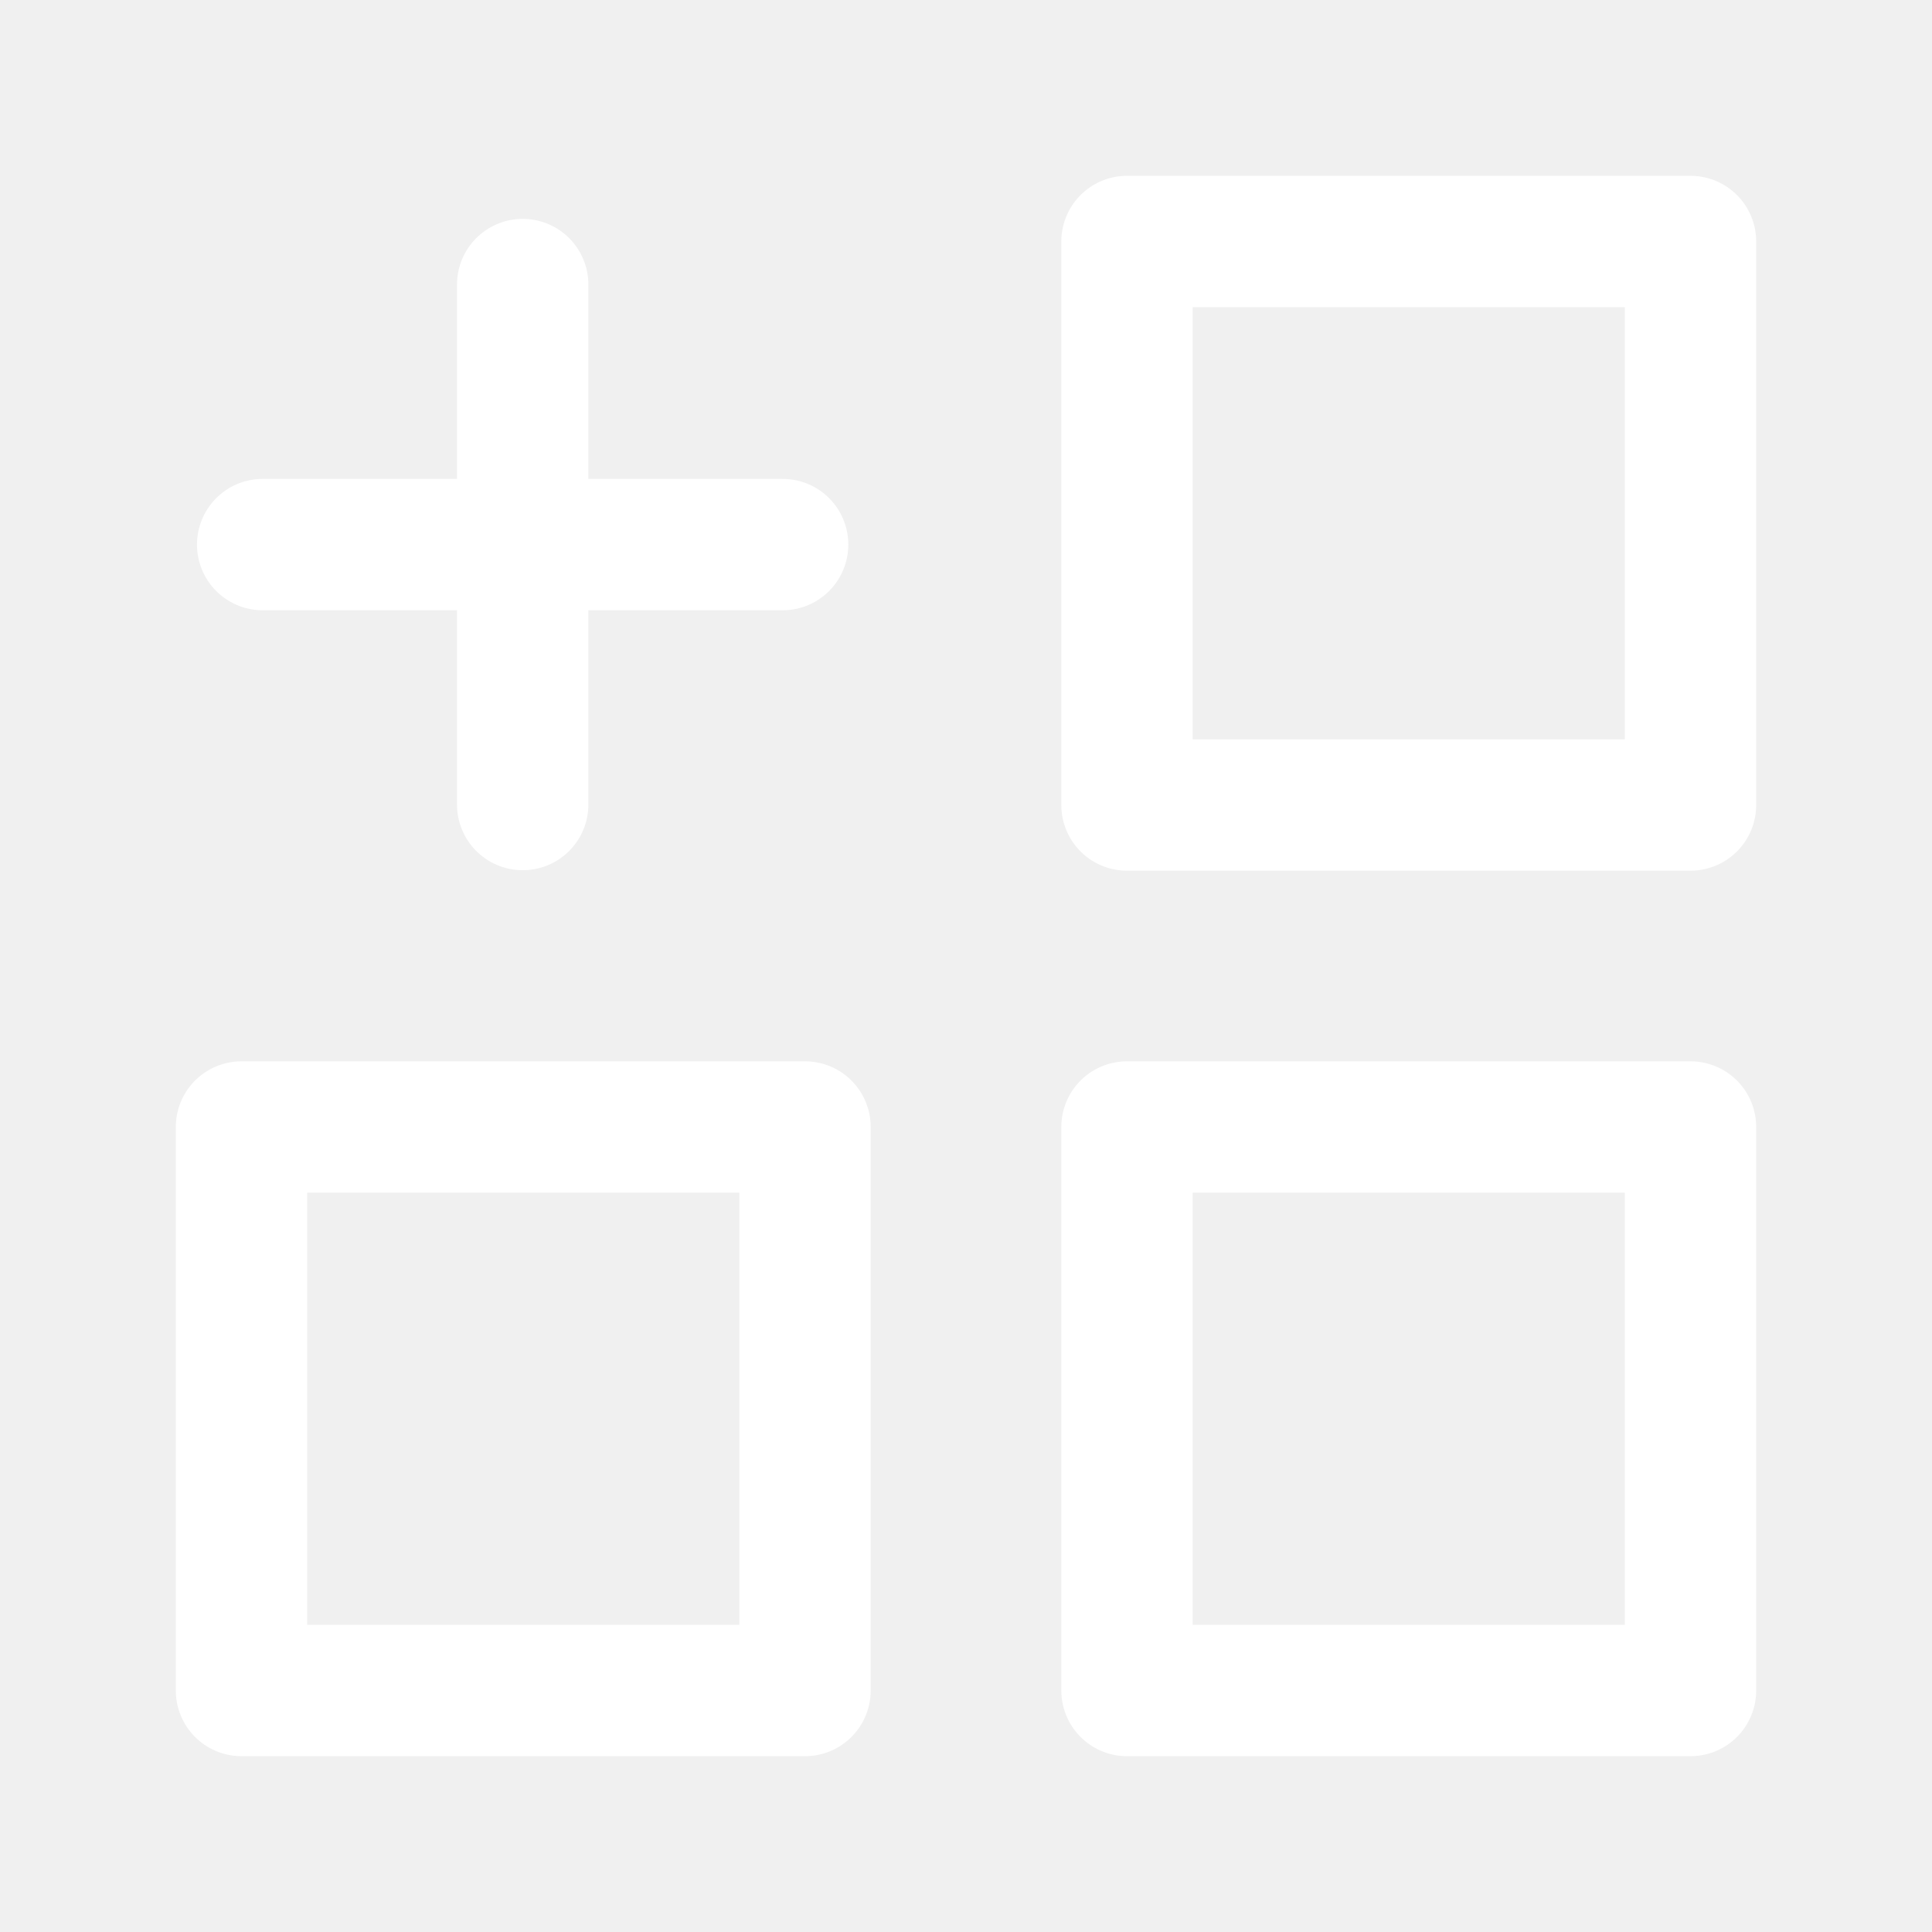
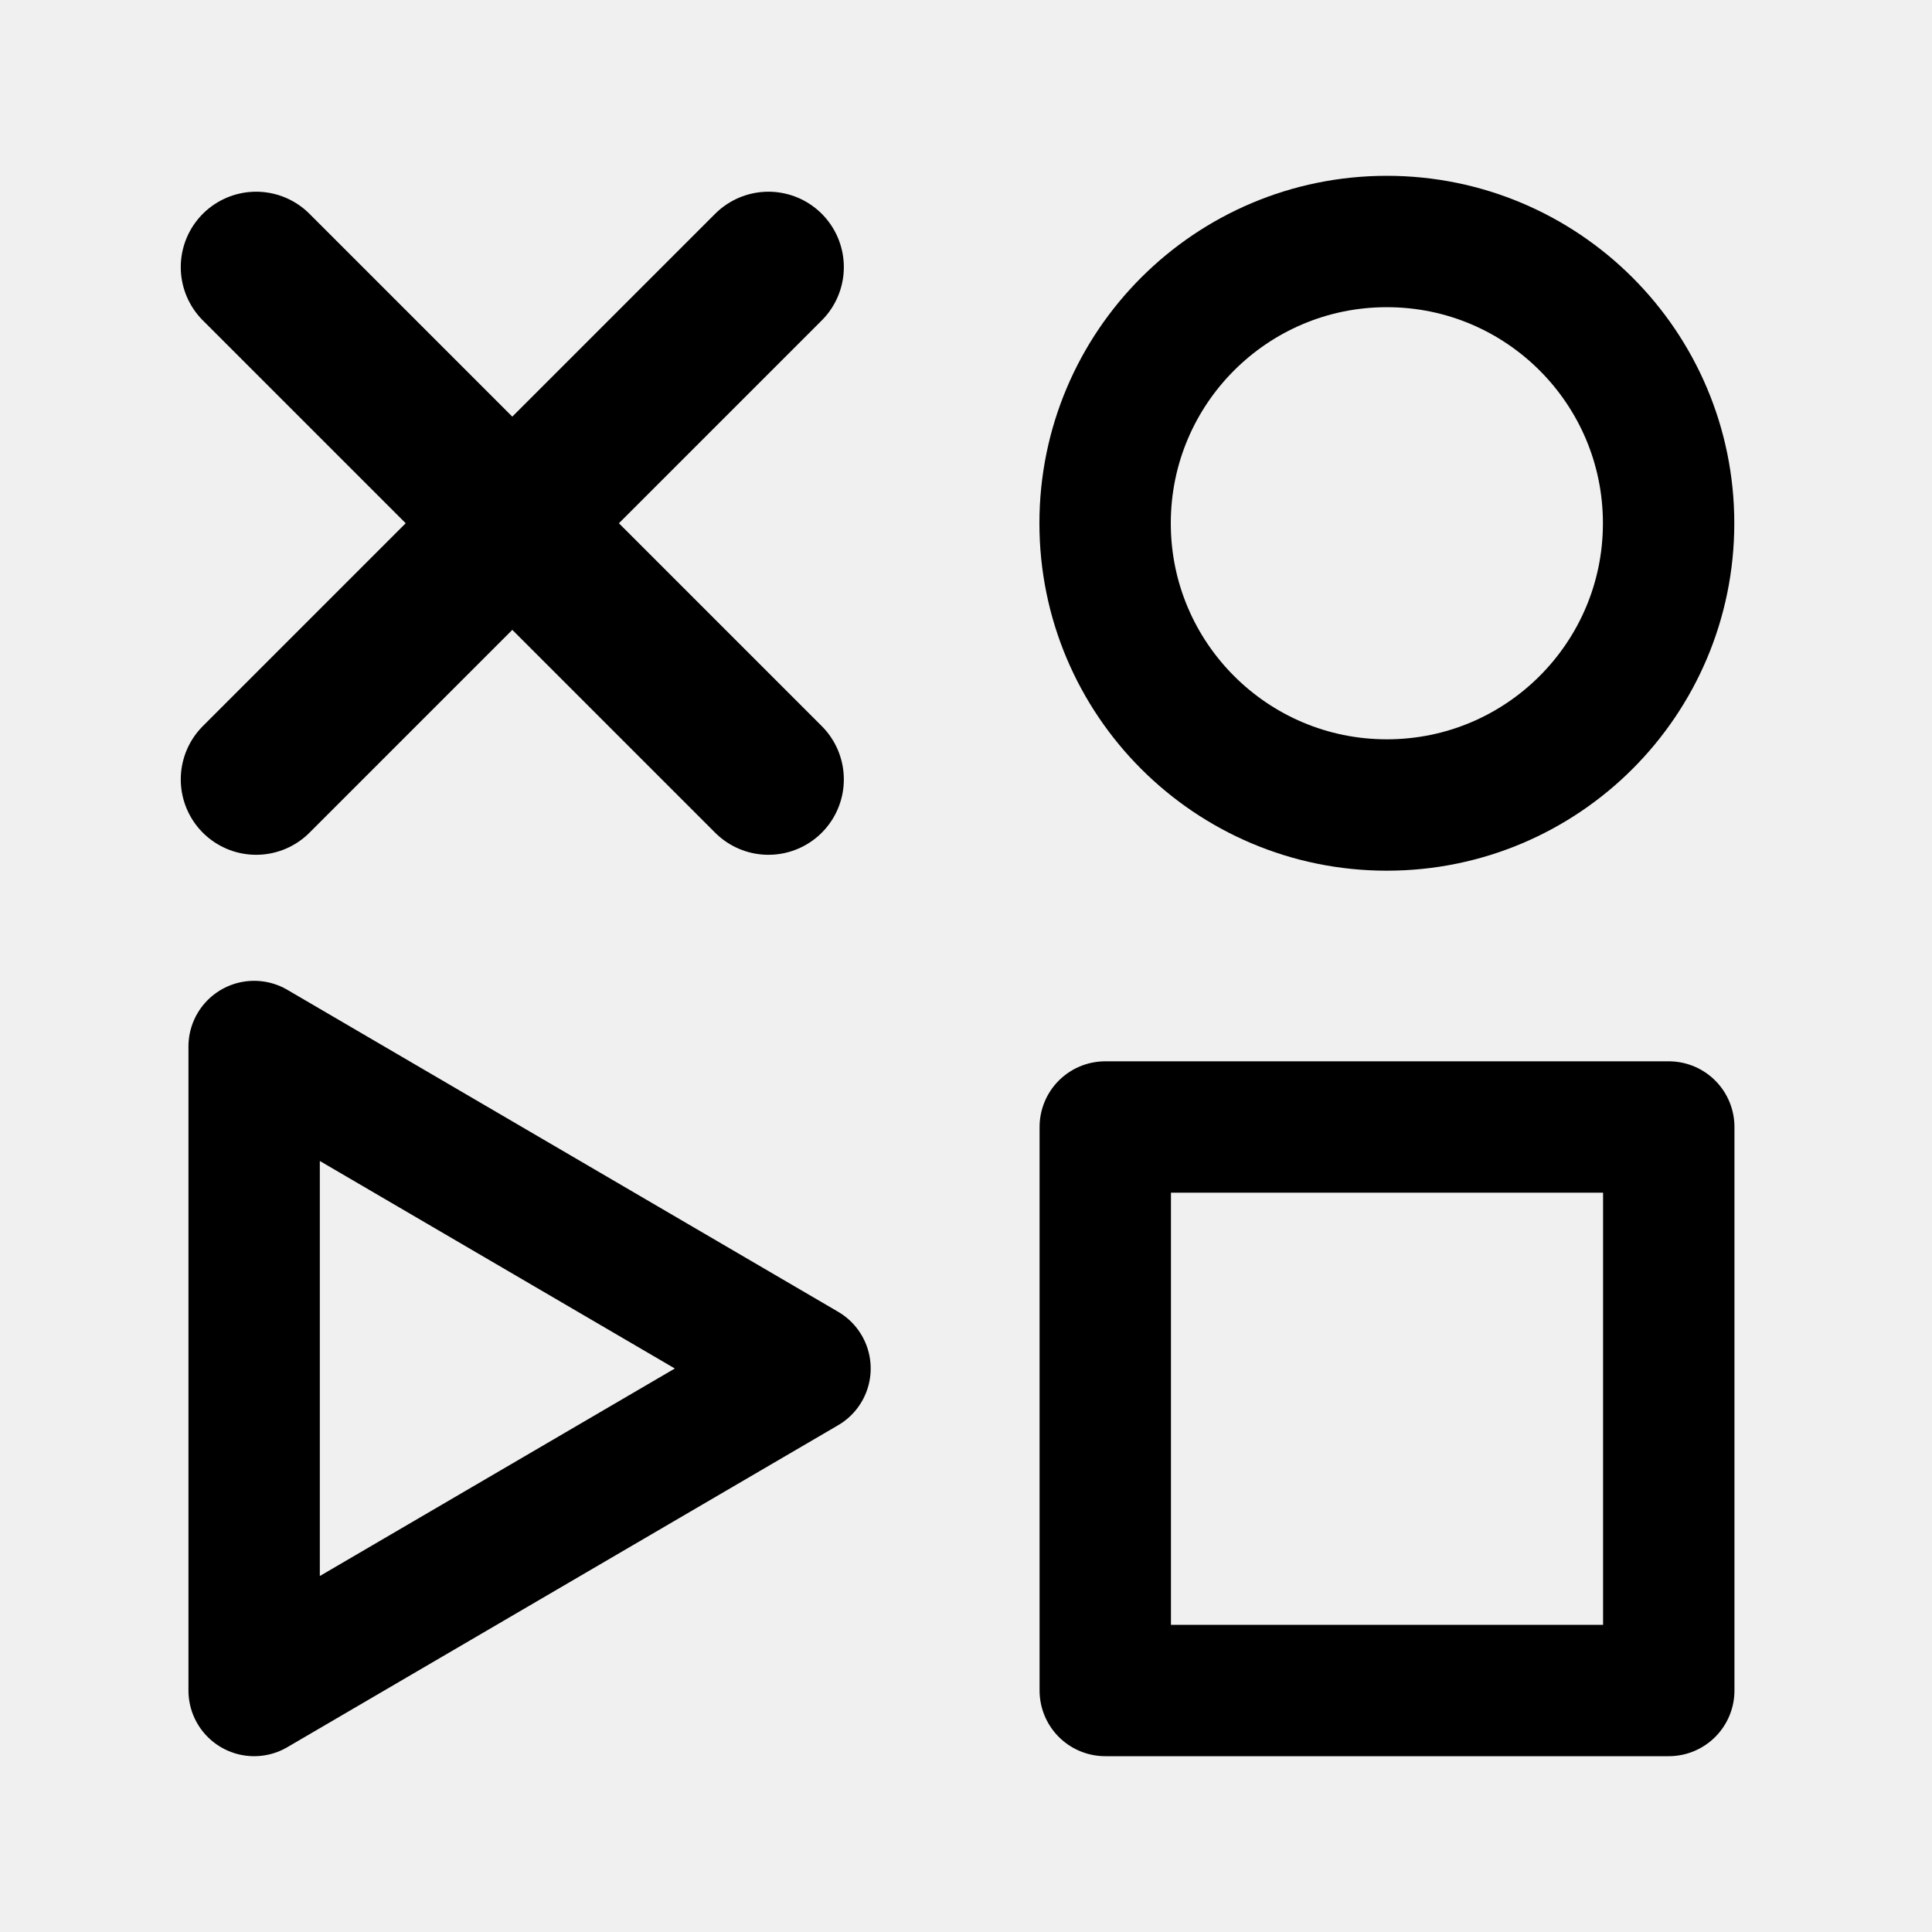
- <svg xmlns="http://www.w3.org/2000/svg" width="24" height="24" viewBox="0 0 24 24" fill="none">
-   <path d="M21 3H14V10H21V3Z" stroke="white" stroke-width="1.632" stroke-linecap="round" stroke-linejoin="round" />
-   <path d="M21 14H14V21H21V14Z" stroke="white" stroke-width="1.632" stroke-linecap="round" stroke-linejoin="round" />
-   <path d="M10 14H3V21H10V14Z" stroke="white" stroke-width="1.632" stroke-linecap="round" stroke-linejoin="round" />
-   <path d="M6.493 9.994V3.535" stroke="white" stroke-width="1.632" stroke-linecap="round" stroke-linejoin="round" />
-   <path d="M9.722 6.765H3.263" stroke="white" stroke-width="1.632" stroke-linecap="round" stroke-linejoin="round" />
+ <svg xmlns="http://www.w3.org/2000/svg" width="24" height="24" fill="none">
+   <path d="M9.546 9.682 3.182 3.318m6.364 0L3.182 9.682" stroke="currentColor" stroke-width="1.873" stroke-linecap="round" stroke-linejoin="round" />
+   <path d="M13.728 6.5a3.5 3.5 0 1 0 7 0 3.5 3.5 0 0 0-7 0ZM10 17l-6.843-4v8L10 17Zm10.73-3h-7v7h7v-7Z" stroke="currentColor" stroke-width="1.632" stroke-linecap="round" stroke-linejoin="round" />
</svg>
